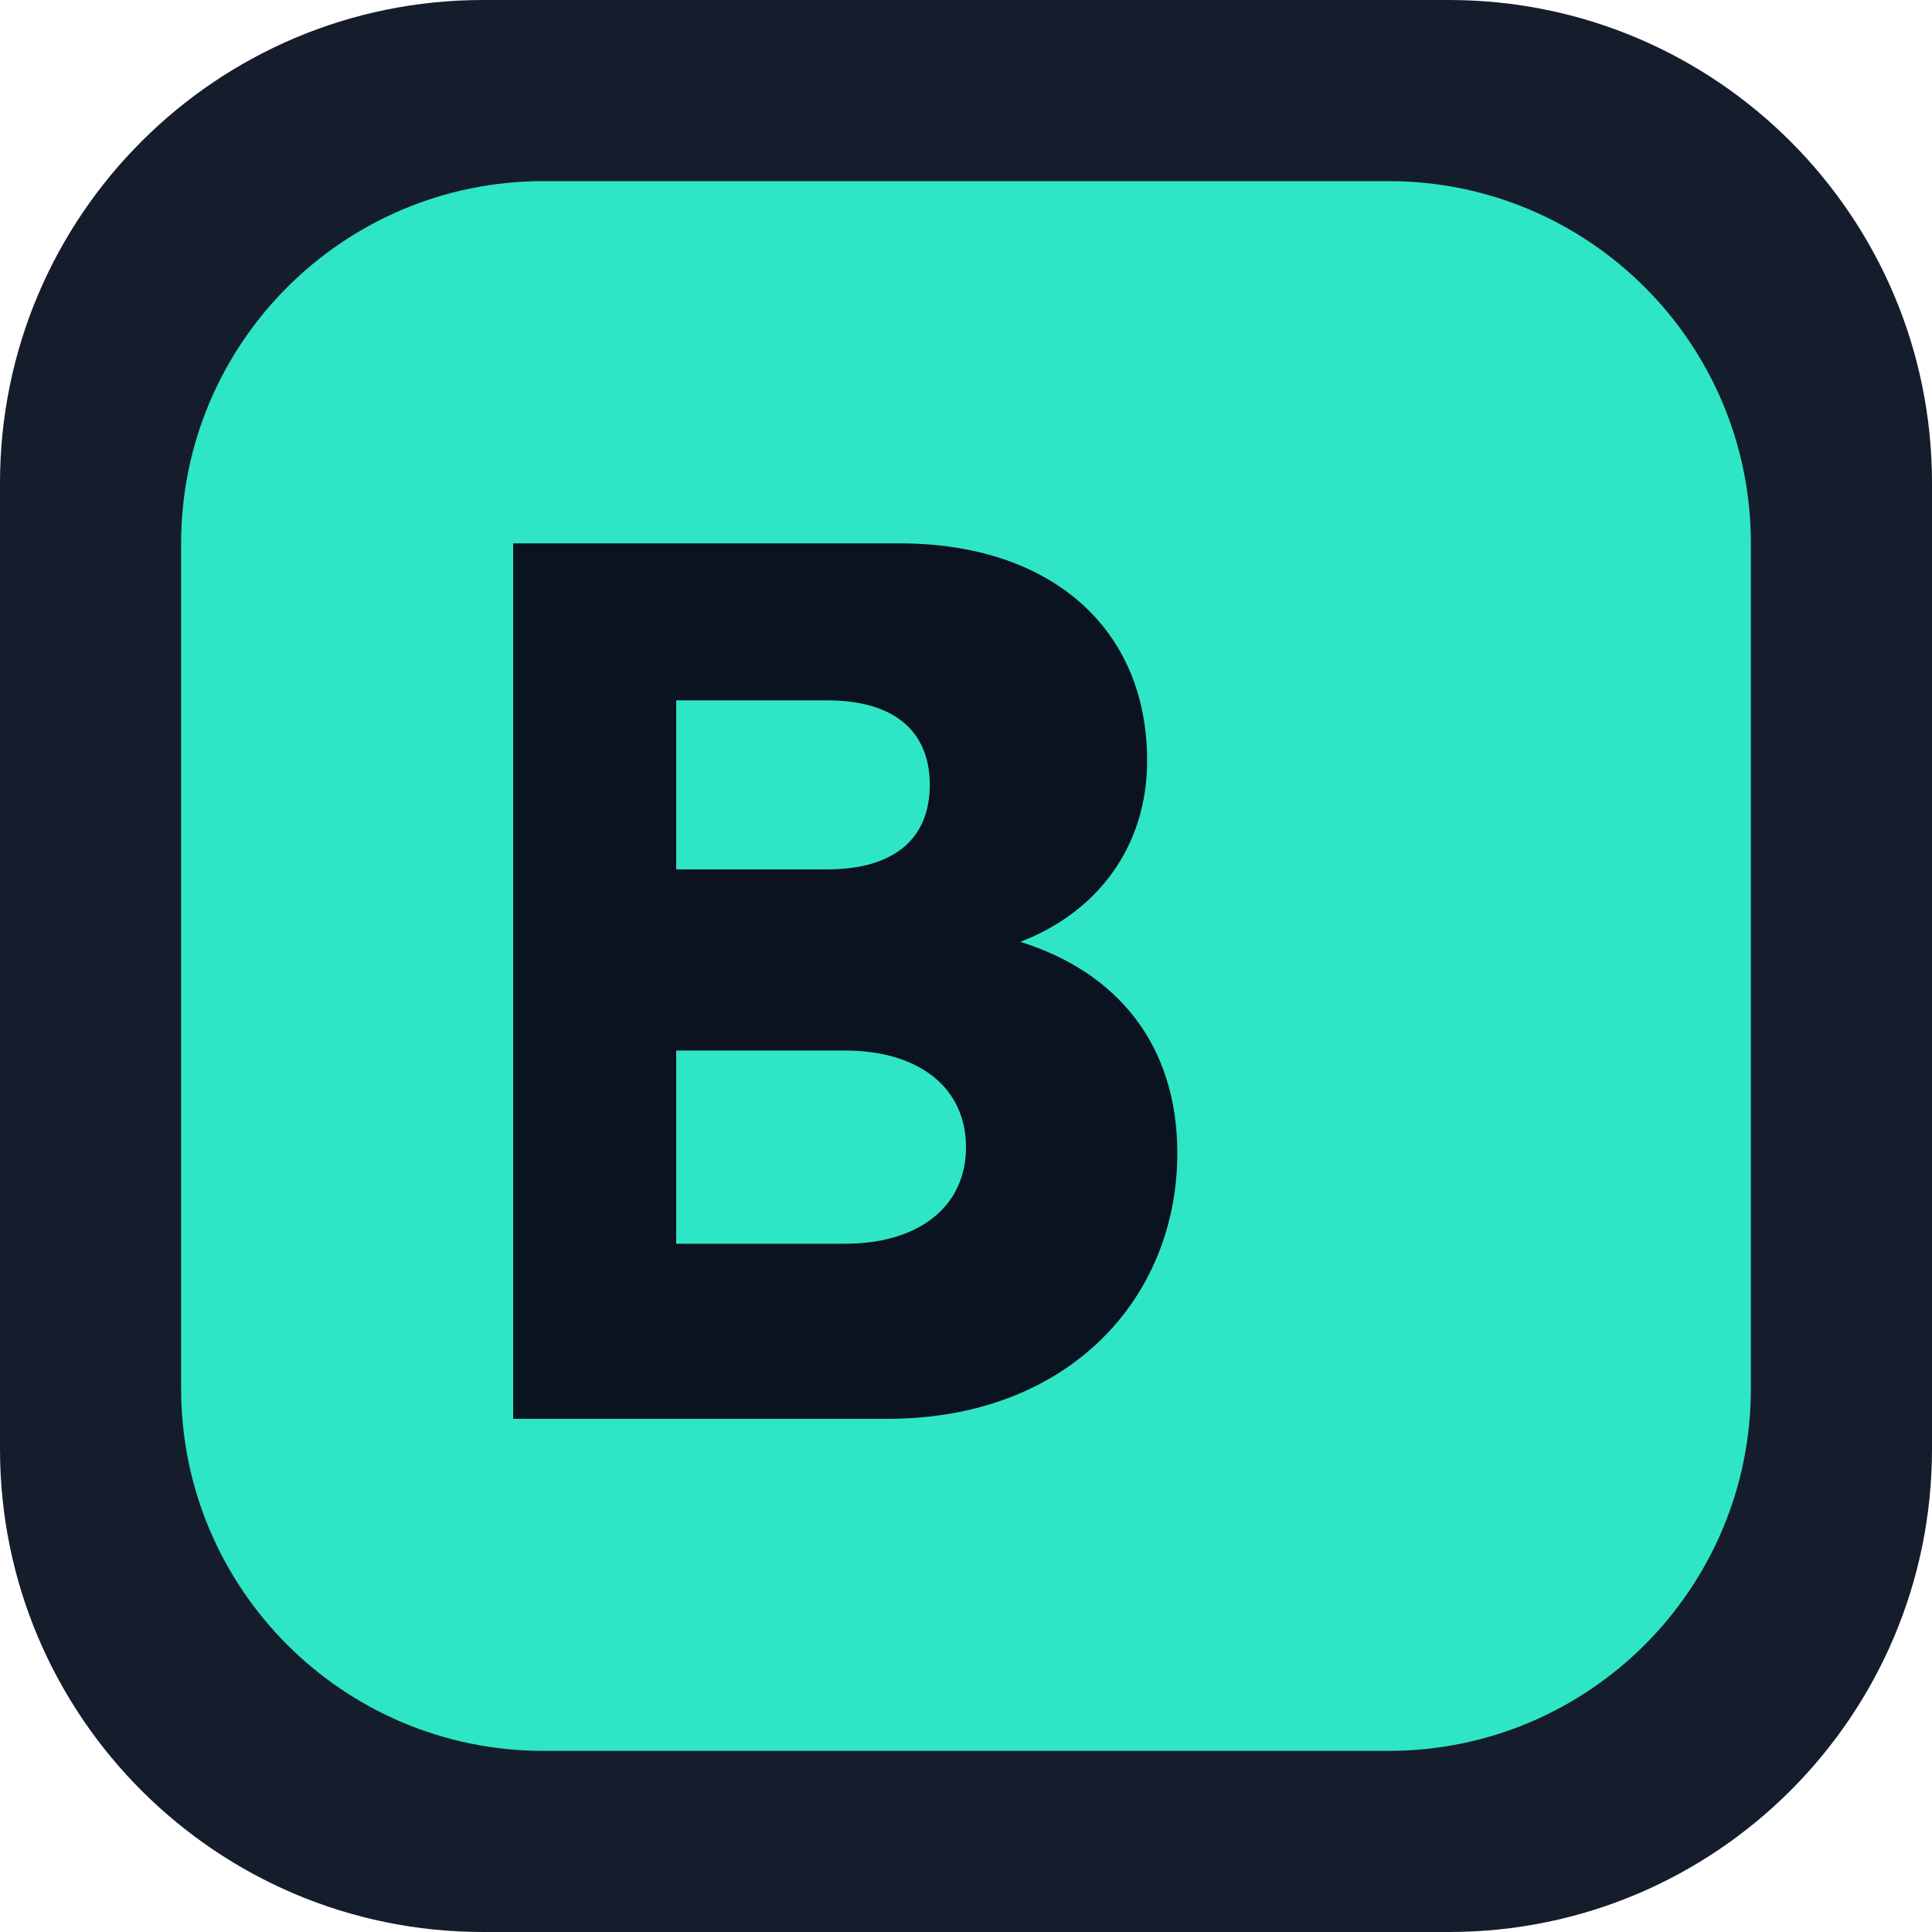
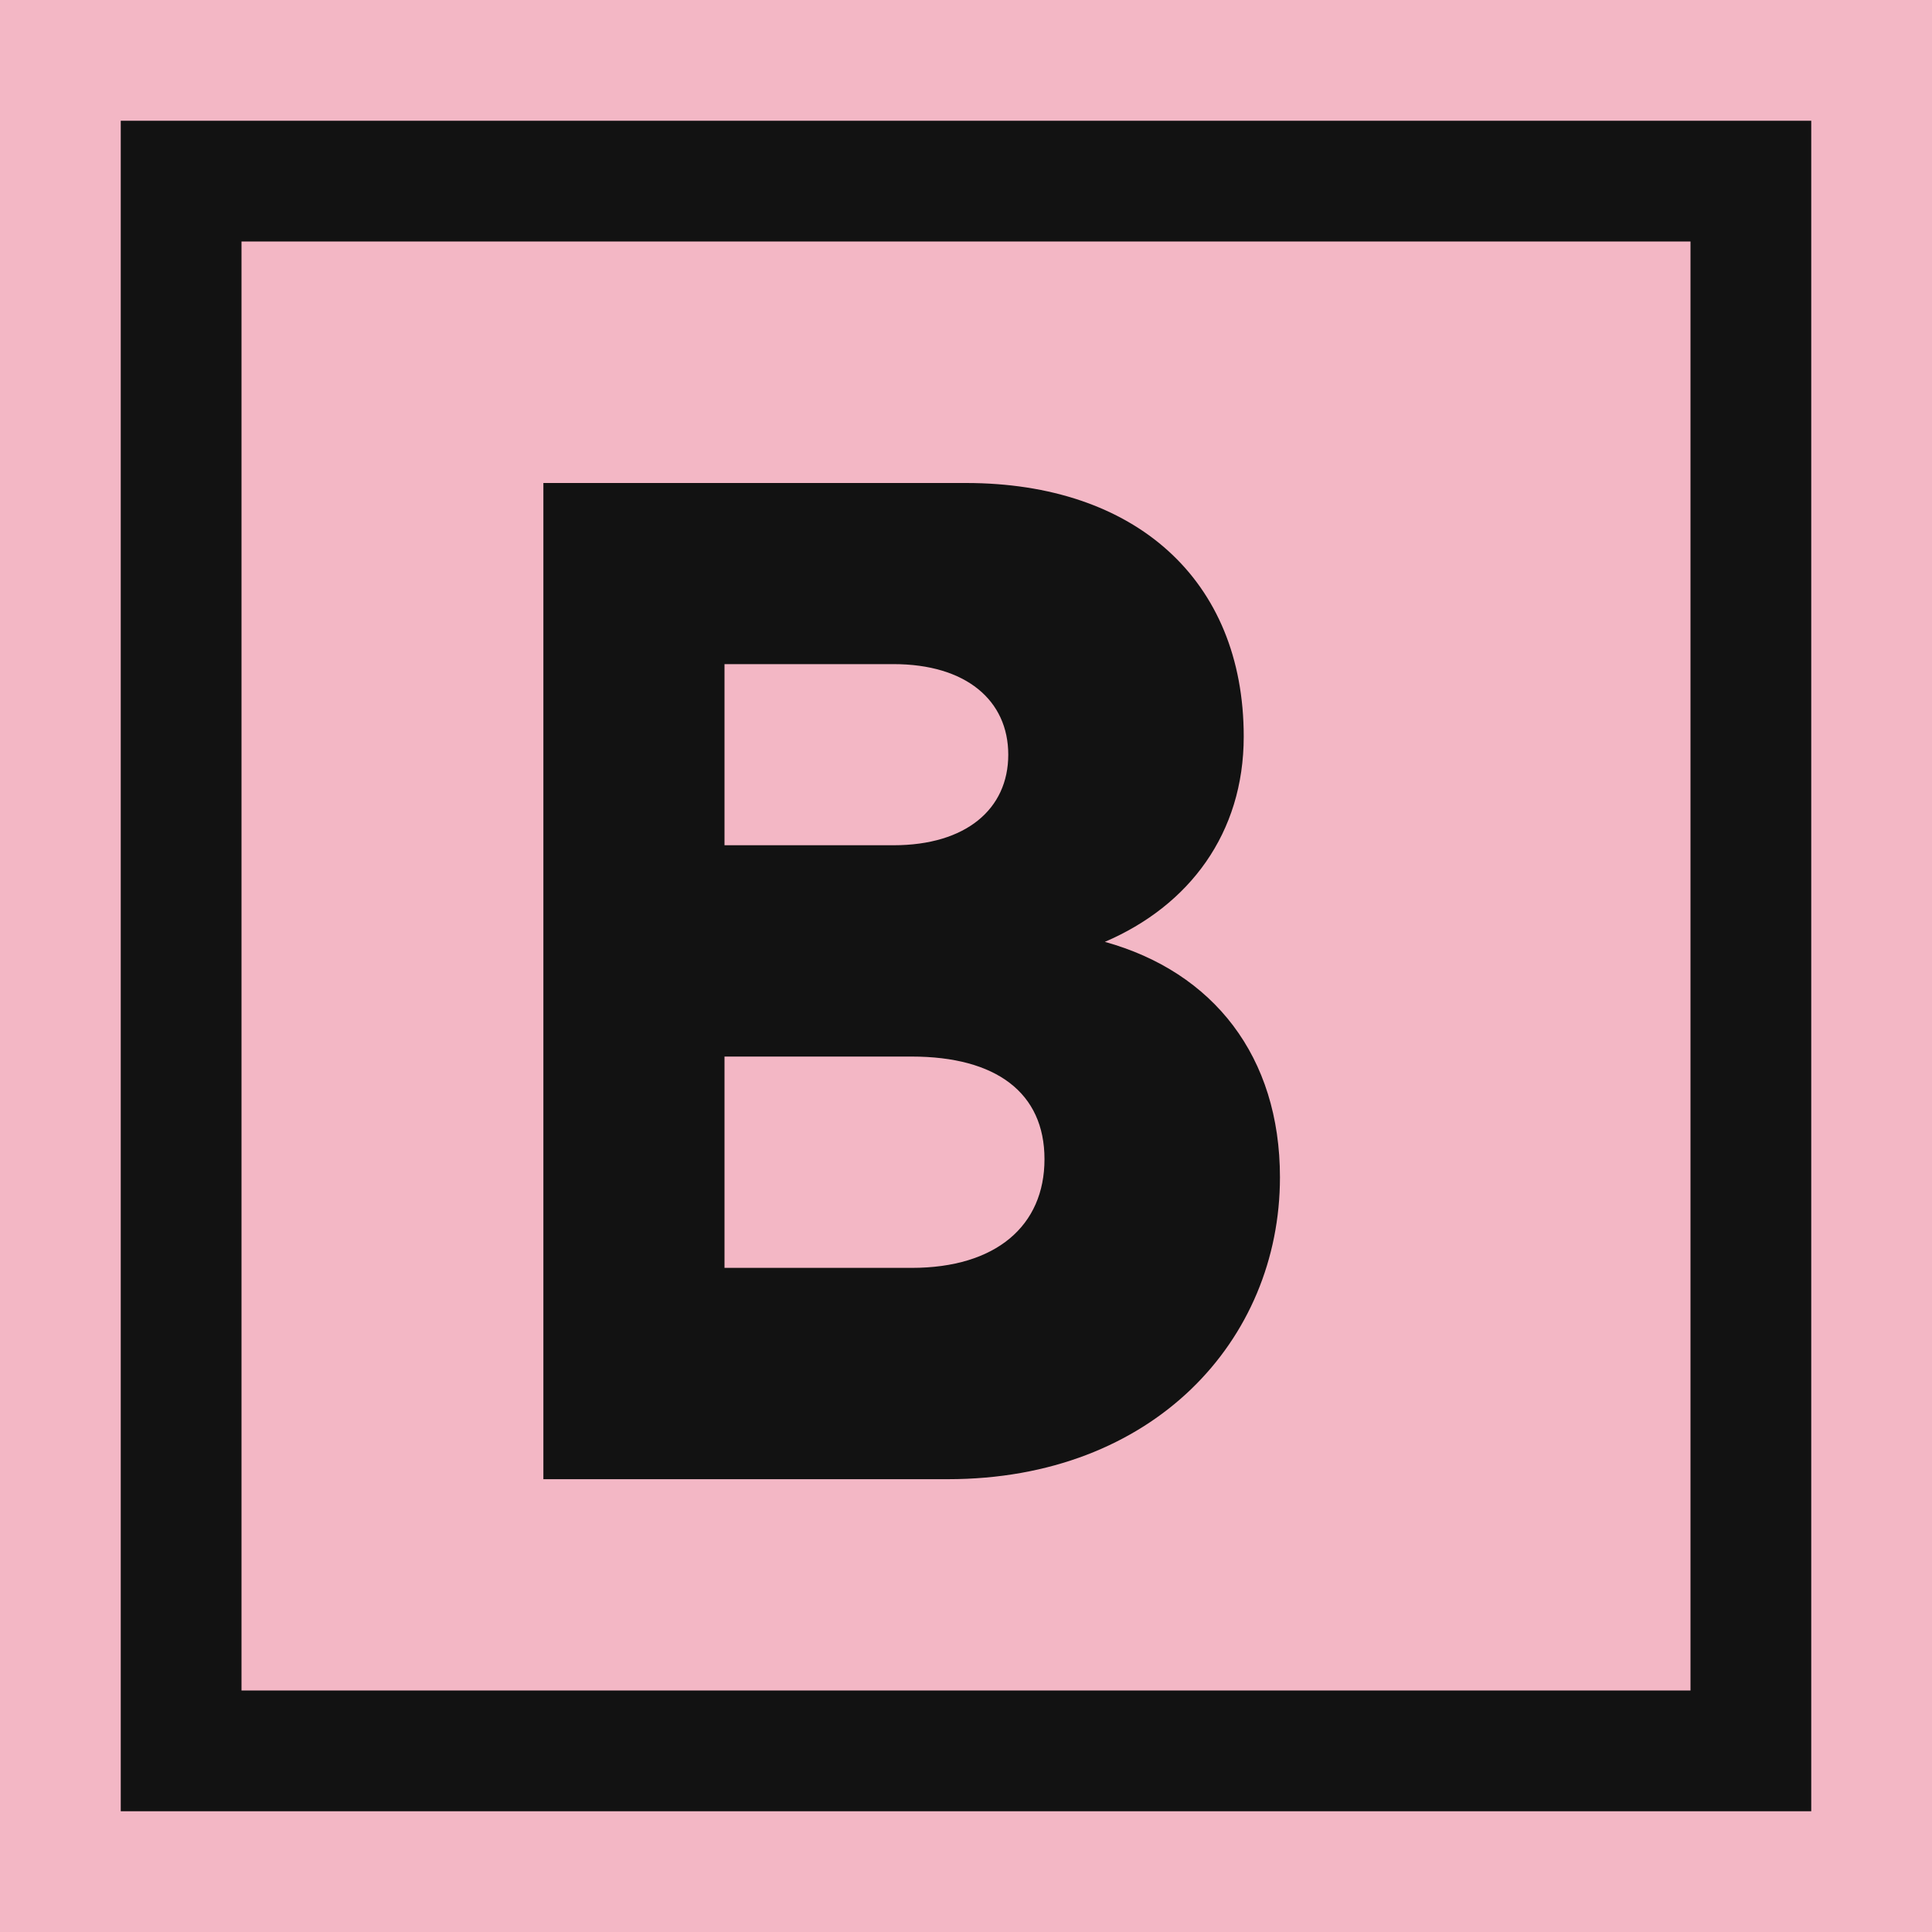
<svg xmlns="http://www.w3.org/2000/svg" viewBox="0 0 32 32" fill="none">
-   <rect width="32" height="32" rx="8" fill="#151d2c" />
-   <rect x="3" y="3" width="26" height="26" rx="6" fill="#2ee6c5" />
-   <path d="M8.5 9h6.4c2.5 0 4.1 1.4 4.1 3.6 0 1.4-.8 2.5-2.1 3 1.6.5 2.6 1.7 2.6 3.5 0 2.4-1.8 4.4-4.8 4.4H8.5V9Zm2.7 5.4h2.5c1.1 0 1.7-.5 1.7-1.4s-.6-1.4-1.7-1.4h-2.5v2.8Zm0 6.2h2.8c1.2 0 2-.6 2-1.6s-.8-1.6-2-1.6h-2.8v3.2Z" fill="#0b1220" />
+   <rect width="32" height="32" fill="#f3b7c5" />
+   <rect x="3" y="3" width="26" height="26" stroke="#121212" stroke-width="2" />
+   <path d="M9 8h7c2.8 0 4.6 1.6 4.6 4.2 0 1.6-.9 2.8-2.3 3.4 1.8.5 2.9 1.9 2.9 3.9 0 2.7-2.1 5-5.5 5H9V8Zm3 6h2.8c1.2 0 1.9-.6 1.9-1.5s-.7-1.5-1.9-1.5H12v3Zm0 7h3.1c1.4 0 2.2-.7 2.2-1.8s-.8-1.7-2.2-1.7H12v3.5Z" fill="#121212" />
</svg>
